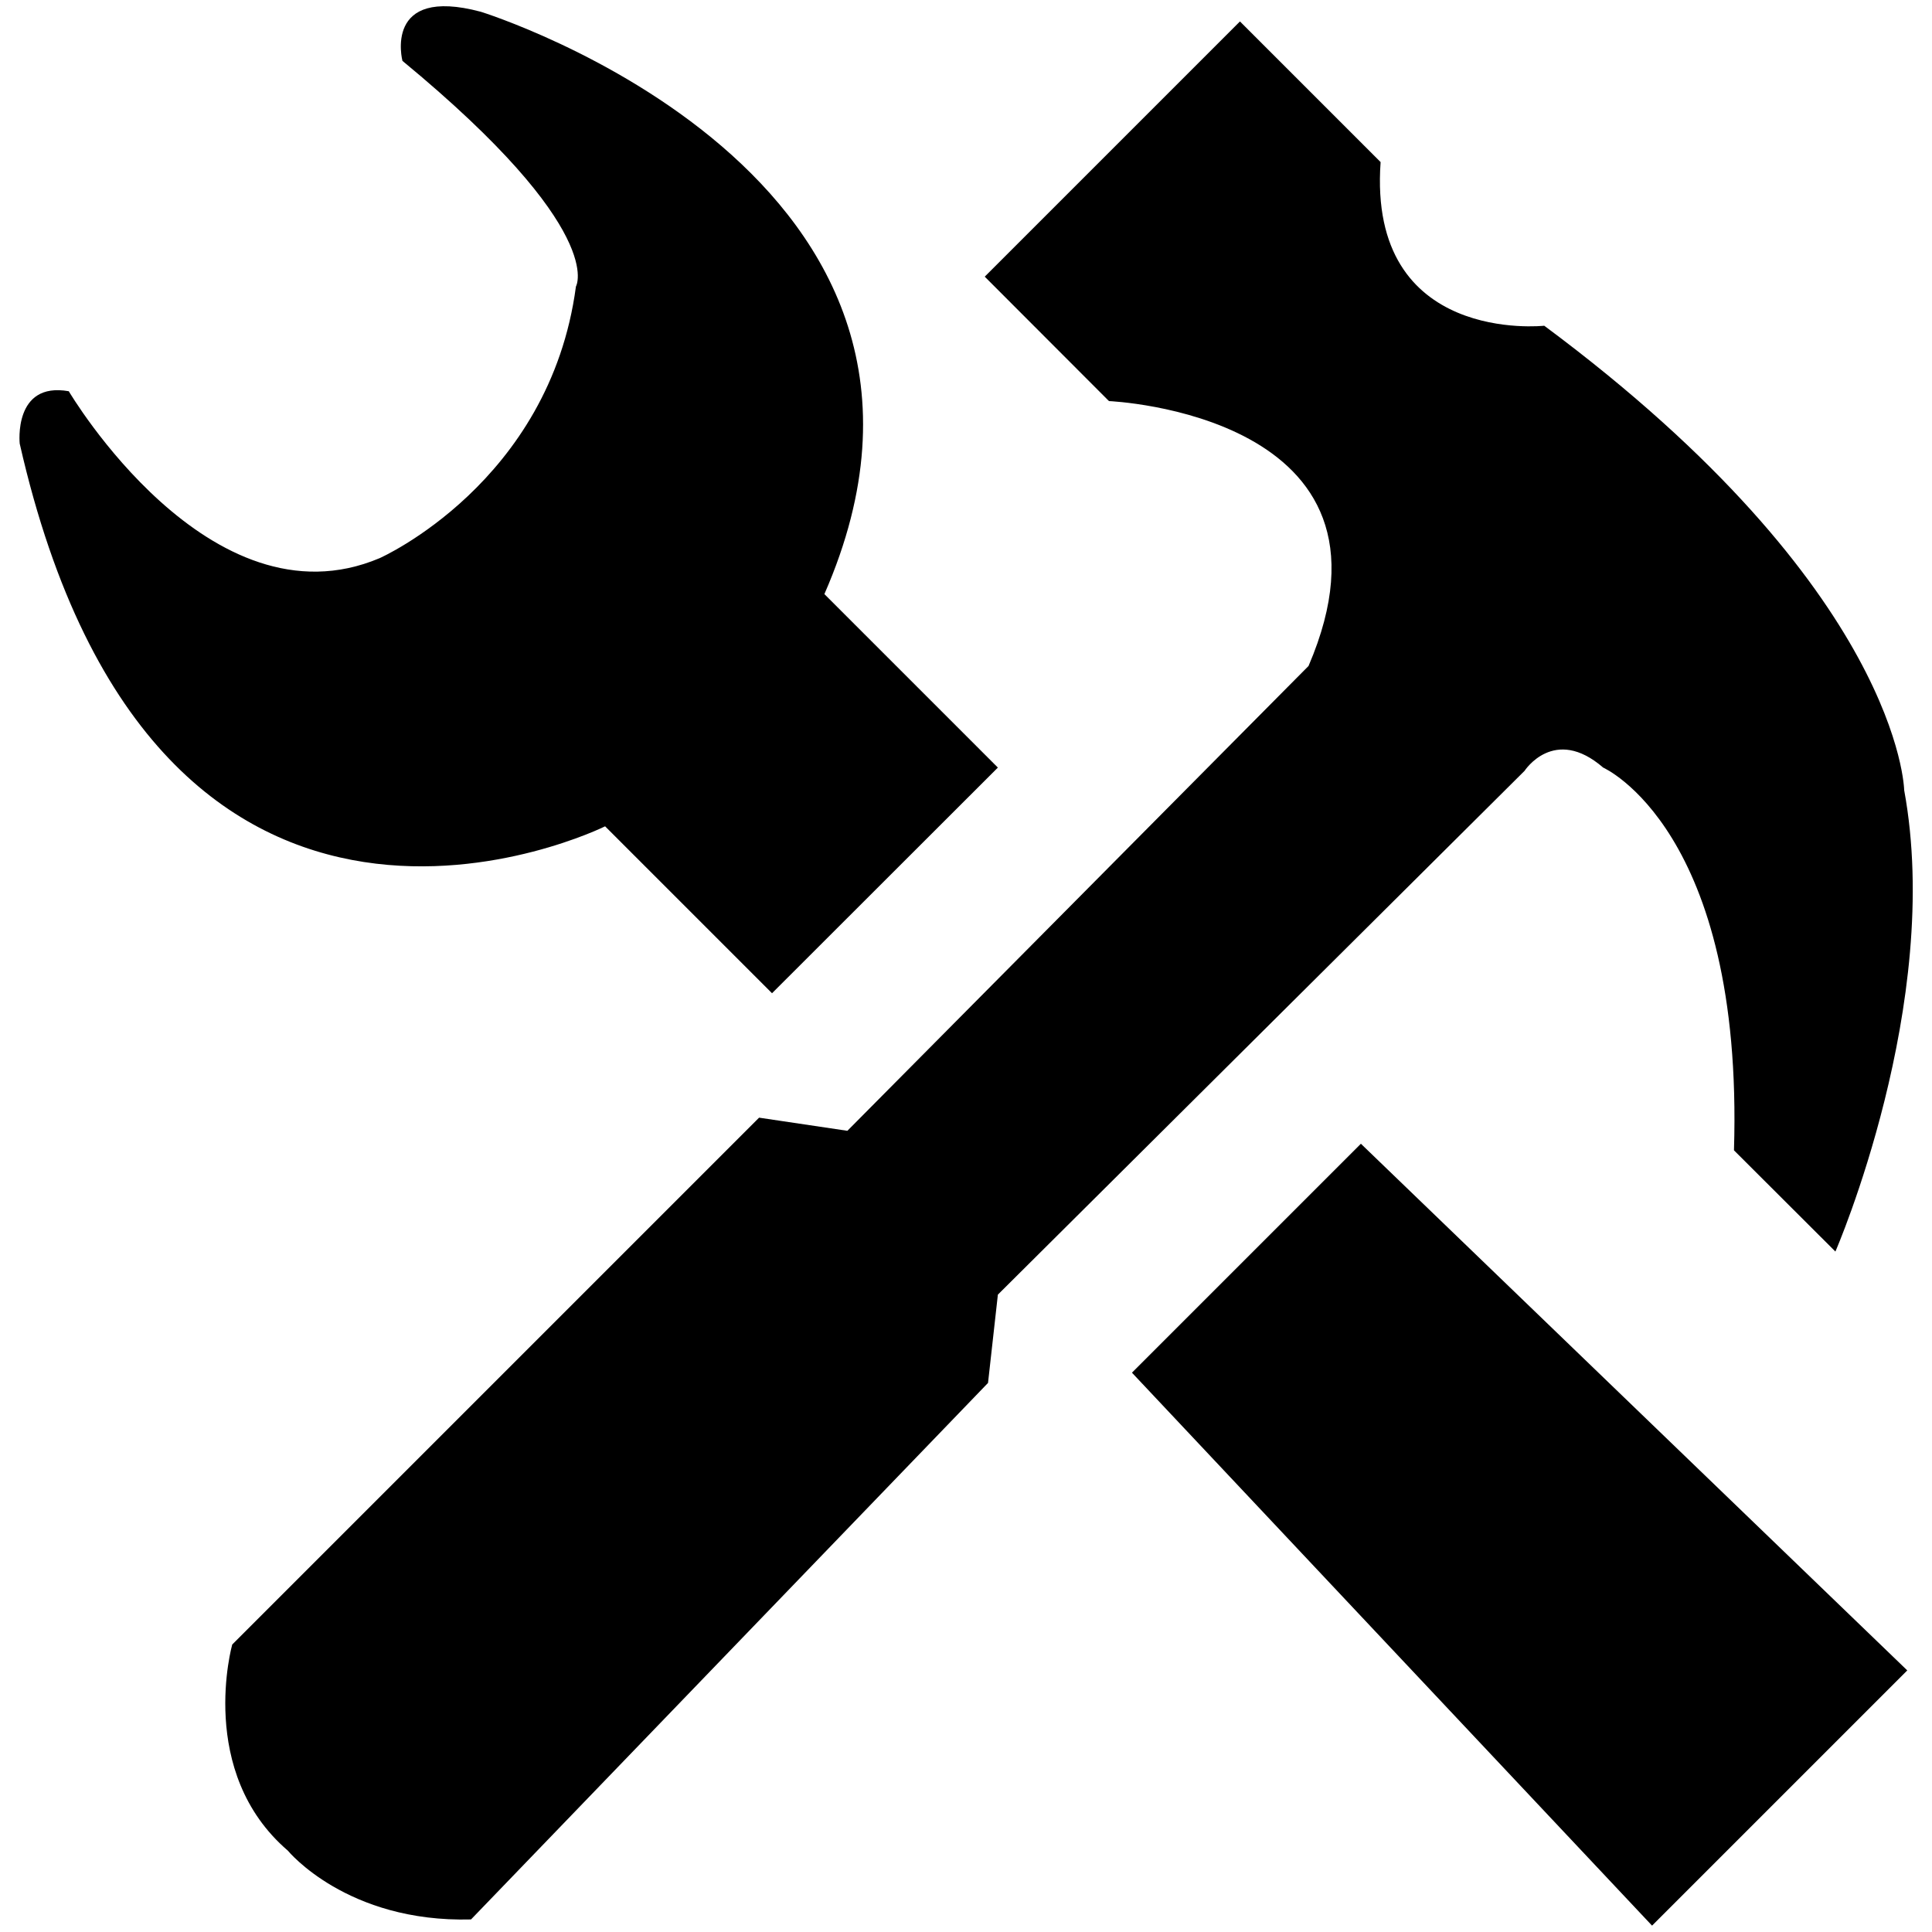
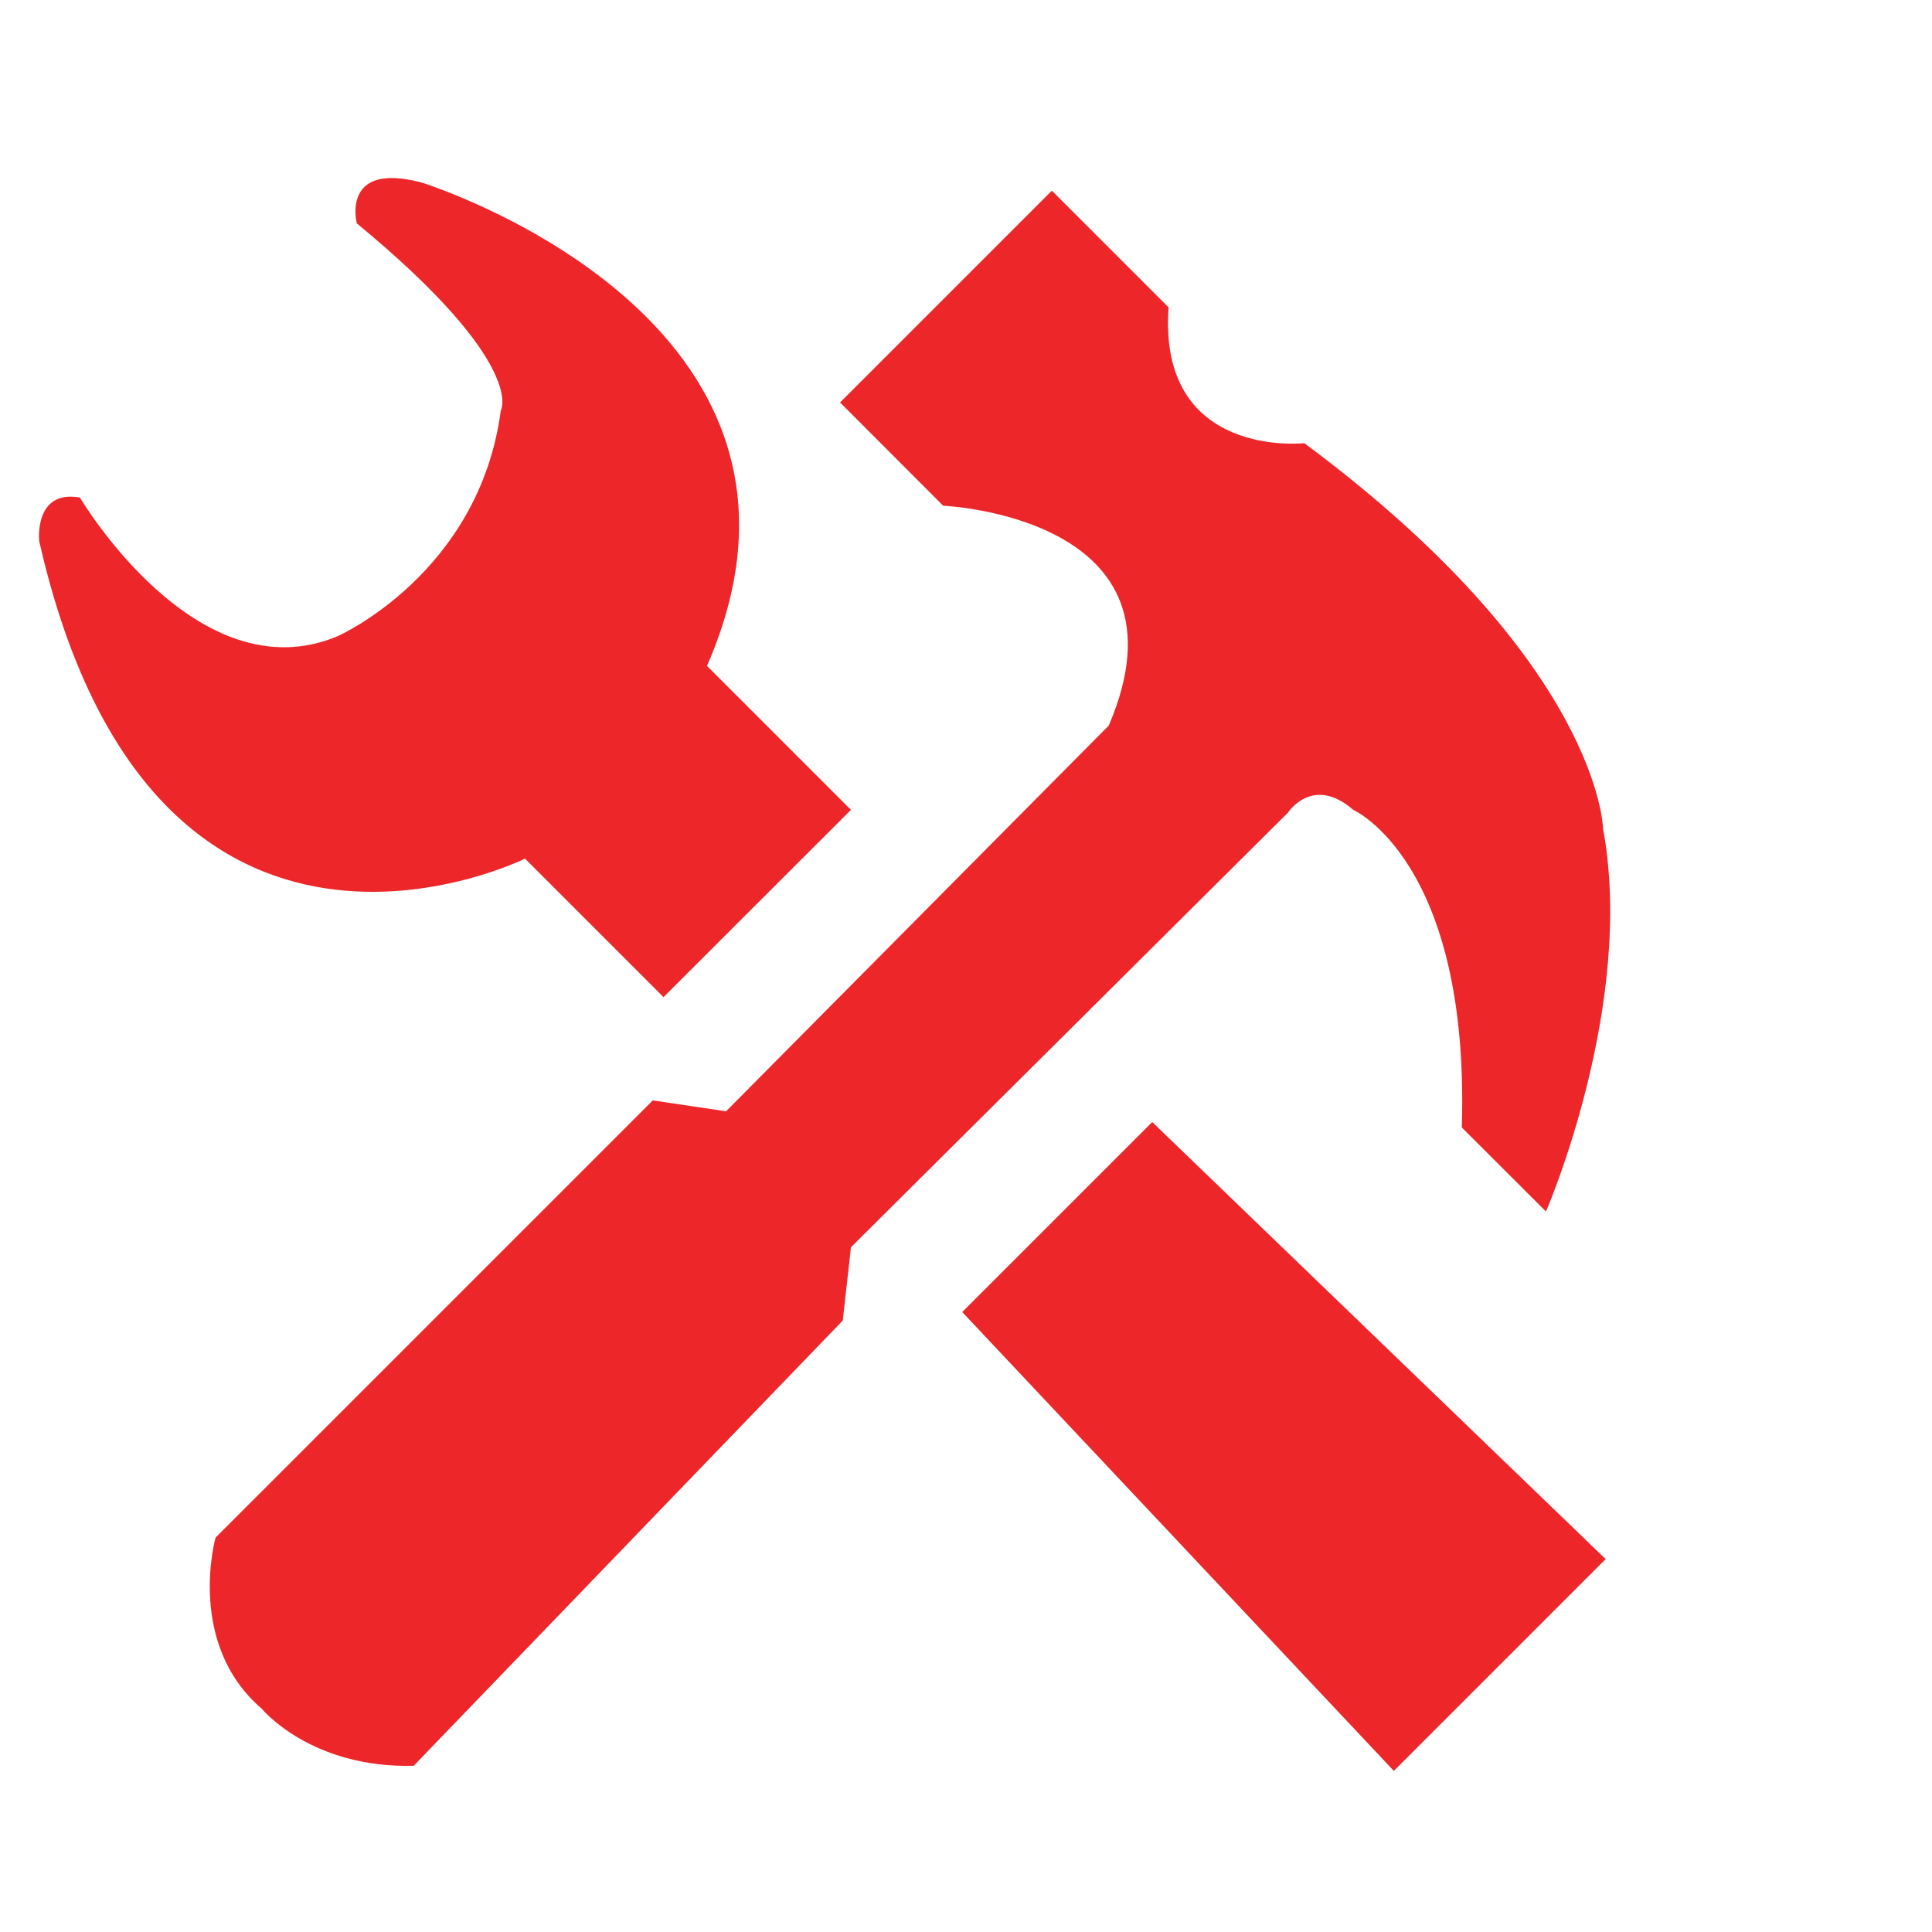
- <svg xmlns="http://www.w3.org/2000/svg" version="1.1" x="0px" y="0px" viewBox="0 0 1000 1000" enable-background="new 0 0 1000 1000" xml:space="preserve" id="svg2">
-   <defs id="defs12" />
-   <path id="path8" d="m 829.8,397.3 c 0,0 72.8,32.1 67.7,198.1 l 52.5,52.4 c 0,0 55.9,-128.6 35.6,-238.8 0,0 -1.7,-103.3 -186.3,-240.4 0,0 -91.5,10.1 -84.7,-84.7 L 641.8,11.1 509.7,143.2 574,207.6 c 0,0 159.2,6.7 103.3,137.1 L 438.6,585.3 392.9,578.5 120.2,851.2 c 0,0 -18.6,66 28.8,106.7 0,0 30.5,37.3 94.8,35.6 L 511.4,715.8 516.5,670.1 789.1,399 c 0,0 15.3,-23.7 40.7,-1.7 z m -516.6,30.4 86.4,86.4 116.9,-116.8 -89.8,-89.8 C 521.5,90.7 248.9,6.1 248.9,6.1 198.1,-7.5 208.3,31.5 208.3,31.5 315,119.5 298.1,148.3 298.1,148.3 284.6,249.9 196.5,288.9 196.5,288.9 108.5,326.1 35.6,202.5 35.6,202.5 6.8,197.4 10.2,229.6 10.2,229.6 81.3,543 313.2,427.7 313.2,427.7 Z M 585.9,710.5 855.1,996.7 987.2,864.6 704.4,592 Z" />
+ <svg xmlns="http://www.w3.org/2000/svg" width="170px" viewBox="0 0 170 170" version="1.1" height="170px" id="svg4">
+   <defs id="defs8" />
+   <path id="path8" d="m 119.077,71.262 c 0,0 10.271,4.529 9.551,27.948 l 7.407,7.393 c 0,0 7.886,-18.143 5.022,-33.69 0,0 -0.24,-14.574 -26.283,-33.916 0,0 -12.909,1.425 -11.949,-11.949 L 92.554,16.777 73.918,35.413 l 9.071,9.086 c 0,0 22.46,0.945 14.574,19.342 L 63.887,97.785 57.44,96.825 18.967,135.298 c 0,0 -2.624,9.311 4.063,15.053 0,0 4.303,5.262 13.374,5.022 l 37.753,-39.178 0.72,-6.447 38.458,-38.247 c 0,0 2.159,-3.344 5.742,-0.24 z M 46.196,75.551 58.385,87.74 74.877,71.262 62.208,58.593 C 75.583,28.007 37.124,16.071 37.124,16.071 29.957,14.153 31.396,19.655 31.396,19.655 46.45,32.07 44.065,36.133 44.065,36.133 42.161,50.467 29.732,55.969 29.732,55.969 17.317,61.217 7.032,43.779 7.032,43.779 2.969,43.06 3.449,47.603 3.449,47.603 13.479,91.817 46.196,75.551 46.196,75.551 Z m 38.472,39.897 37.979,40.377 18.637,-18.637 -39.897,-38.458 z" style="fill:#ed2629;fill-opacity:1;stroke-width:0.141" />
</svg>
